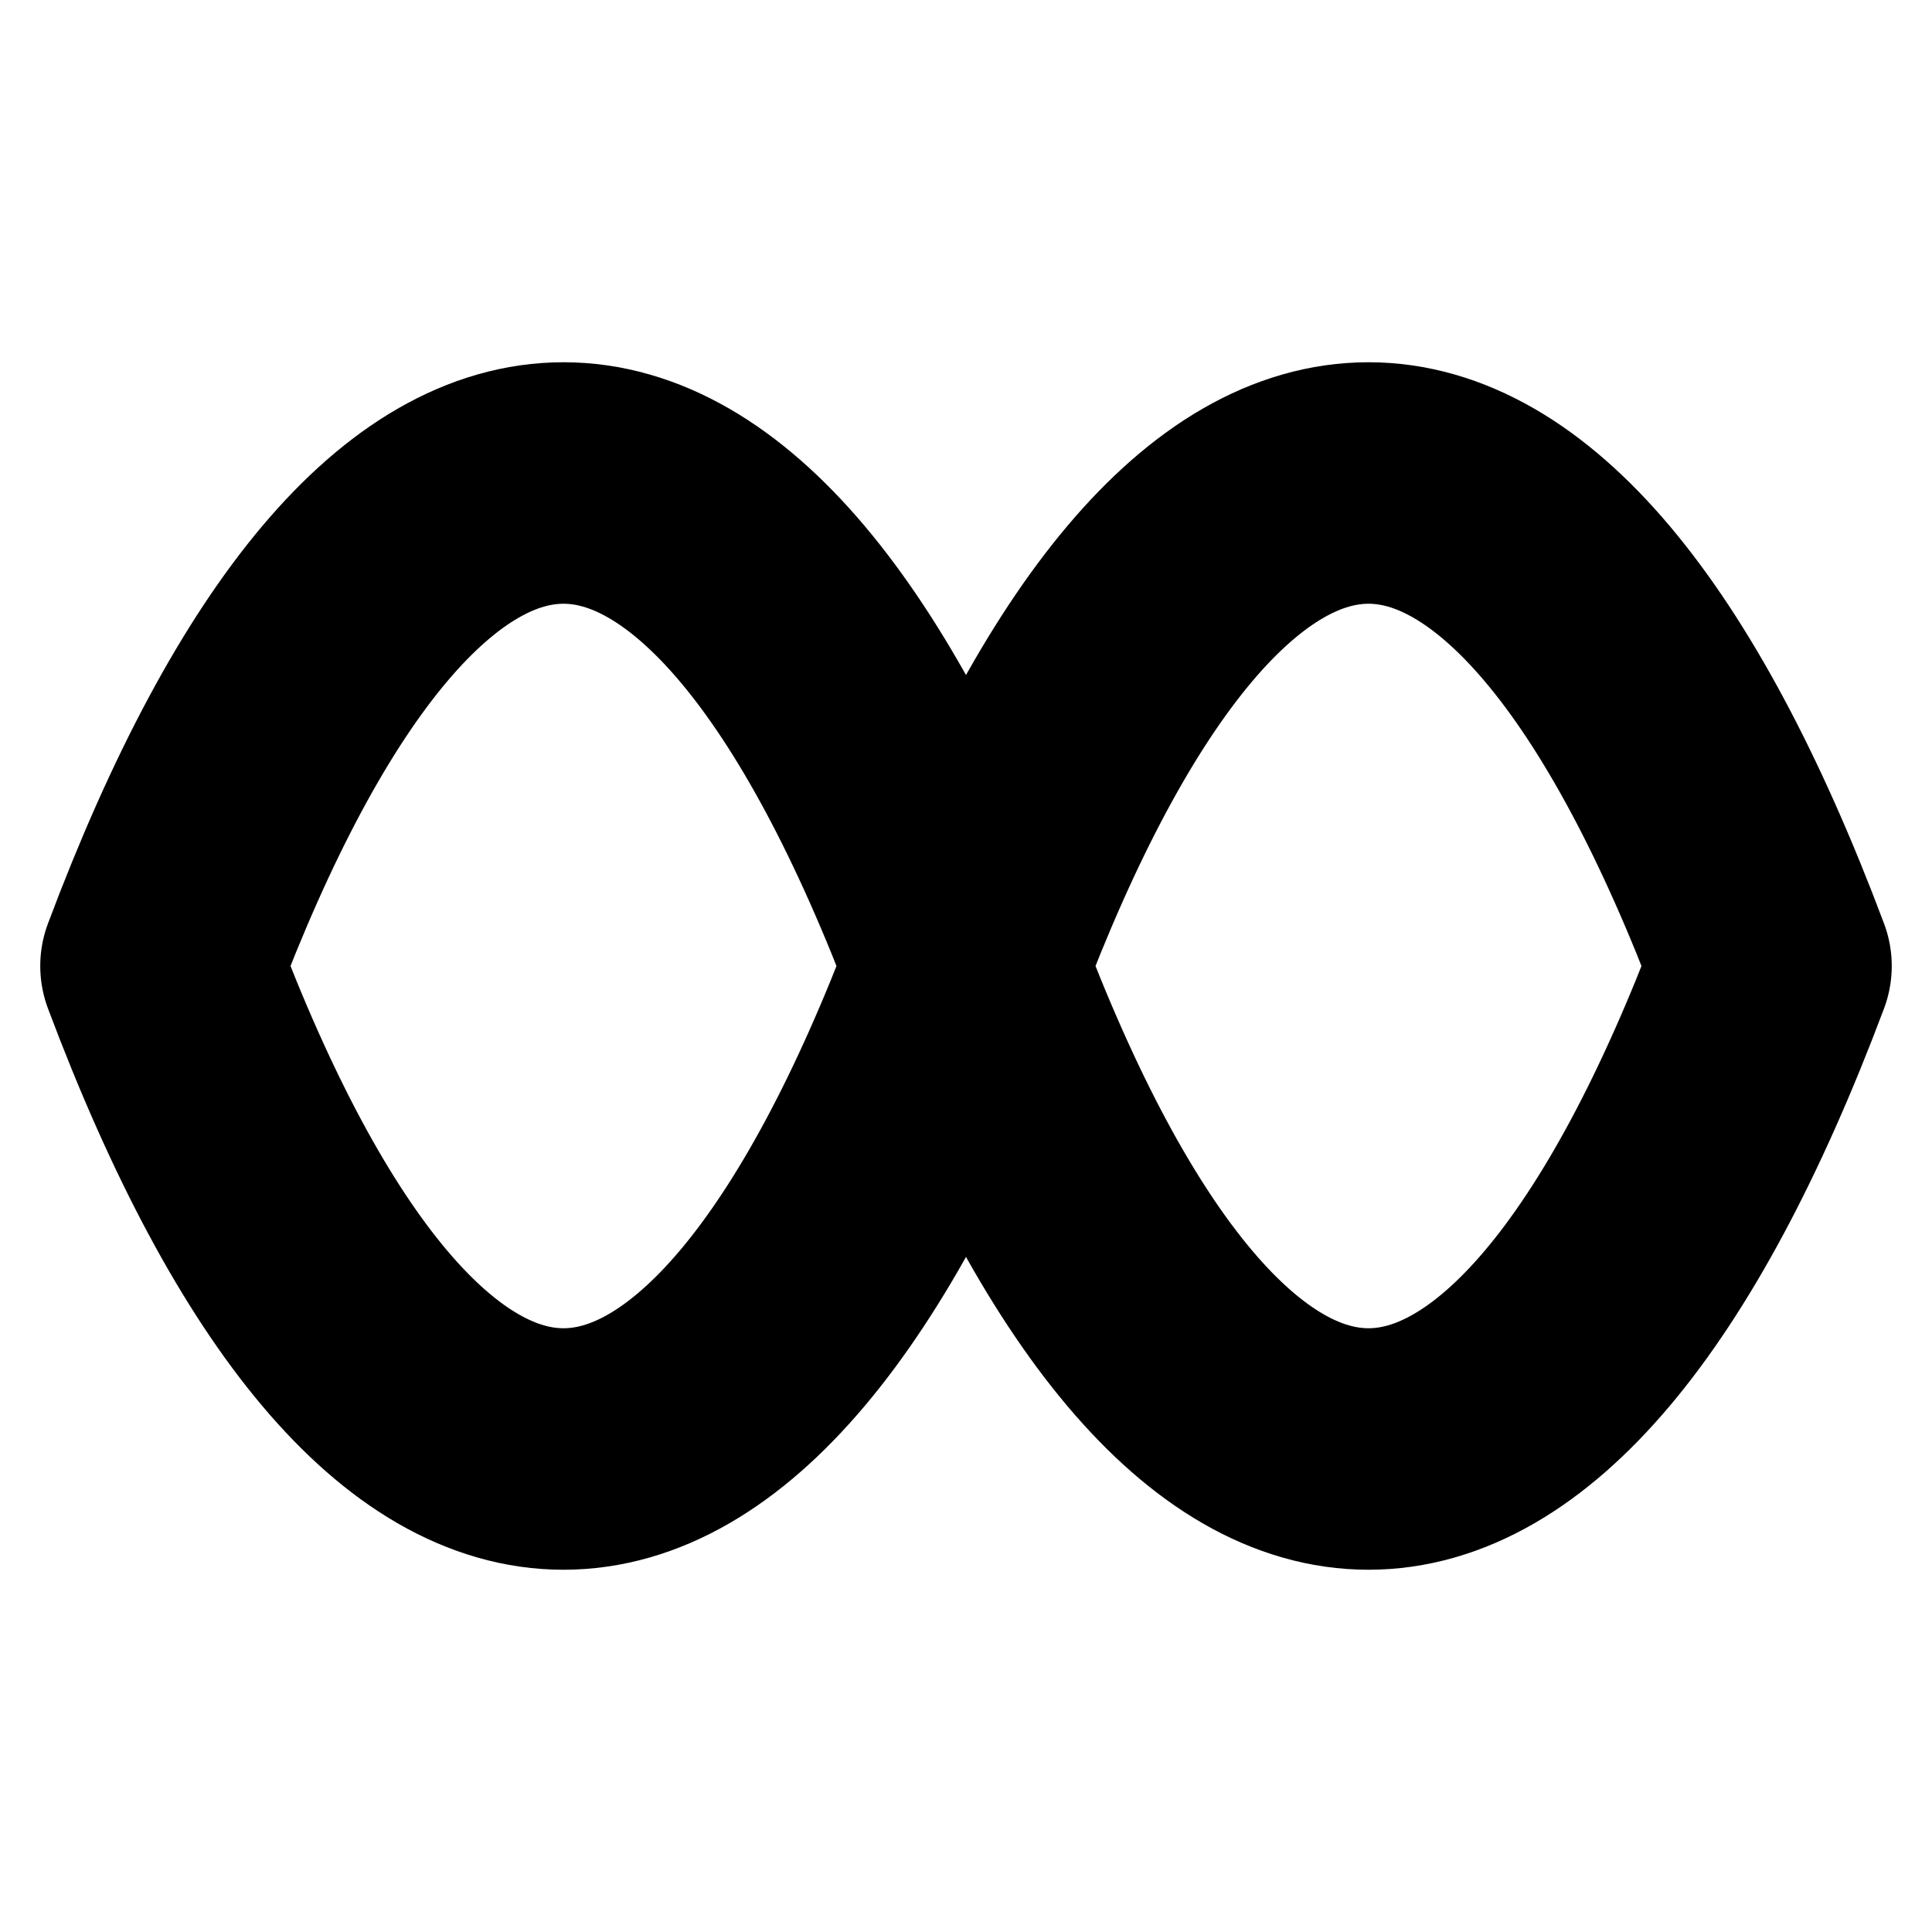
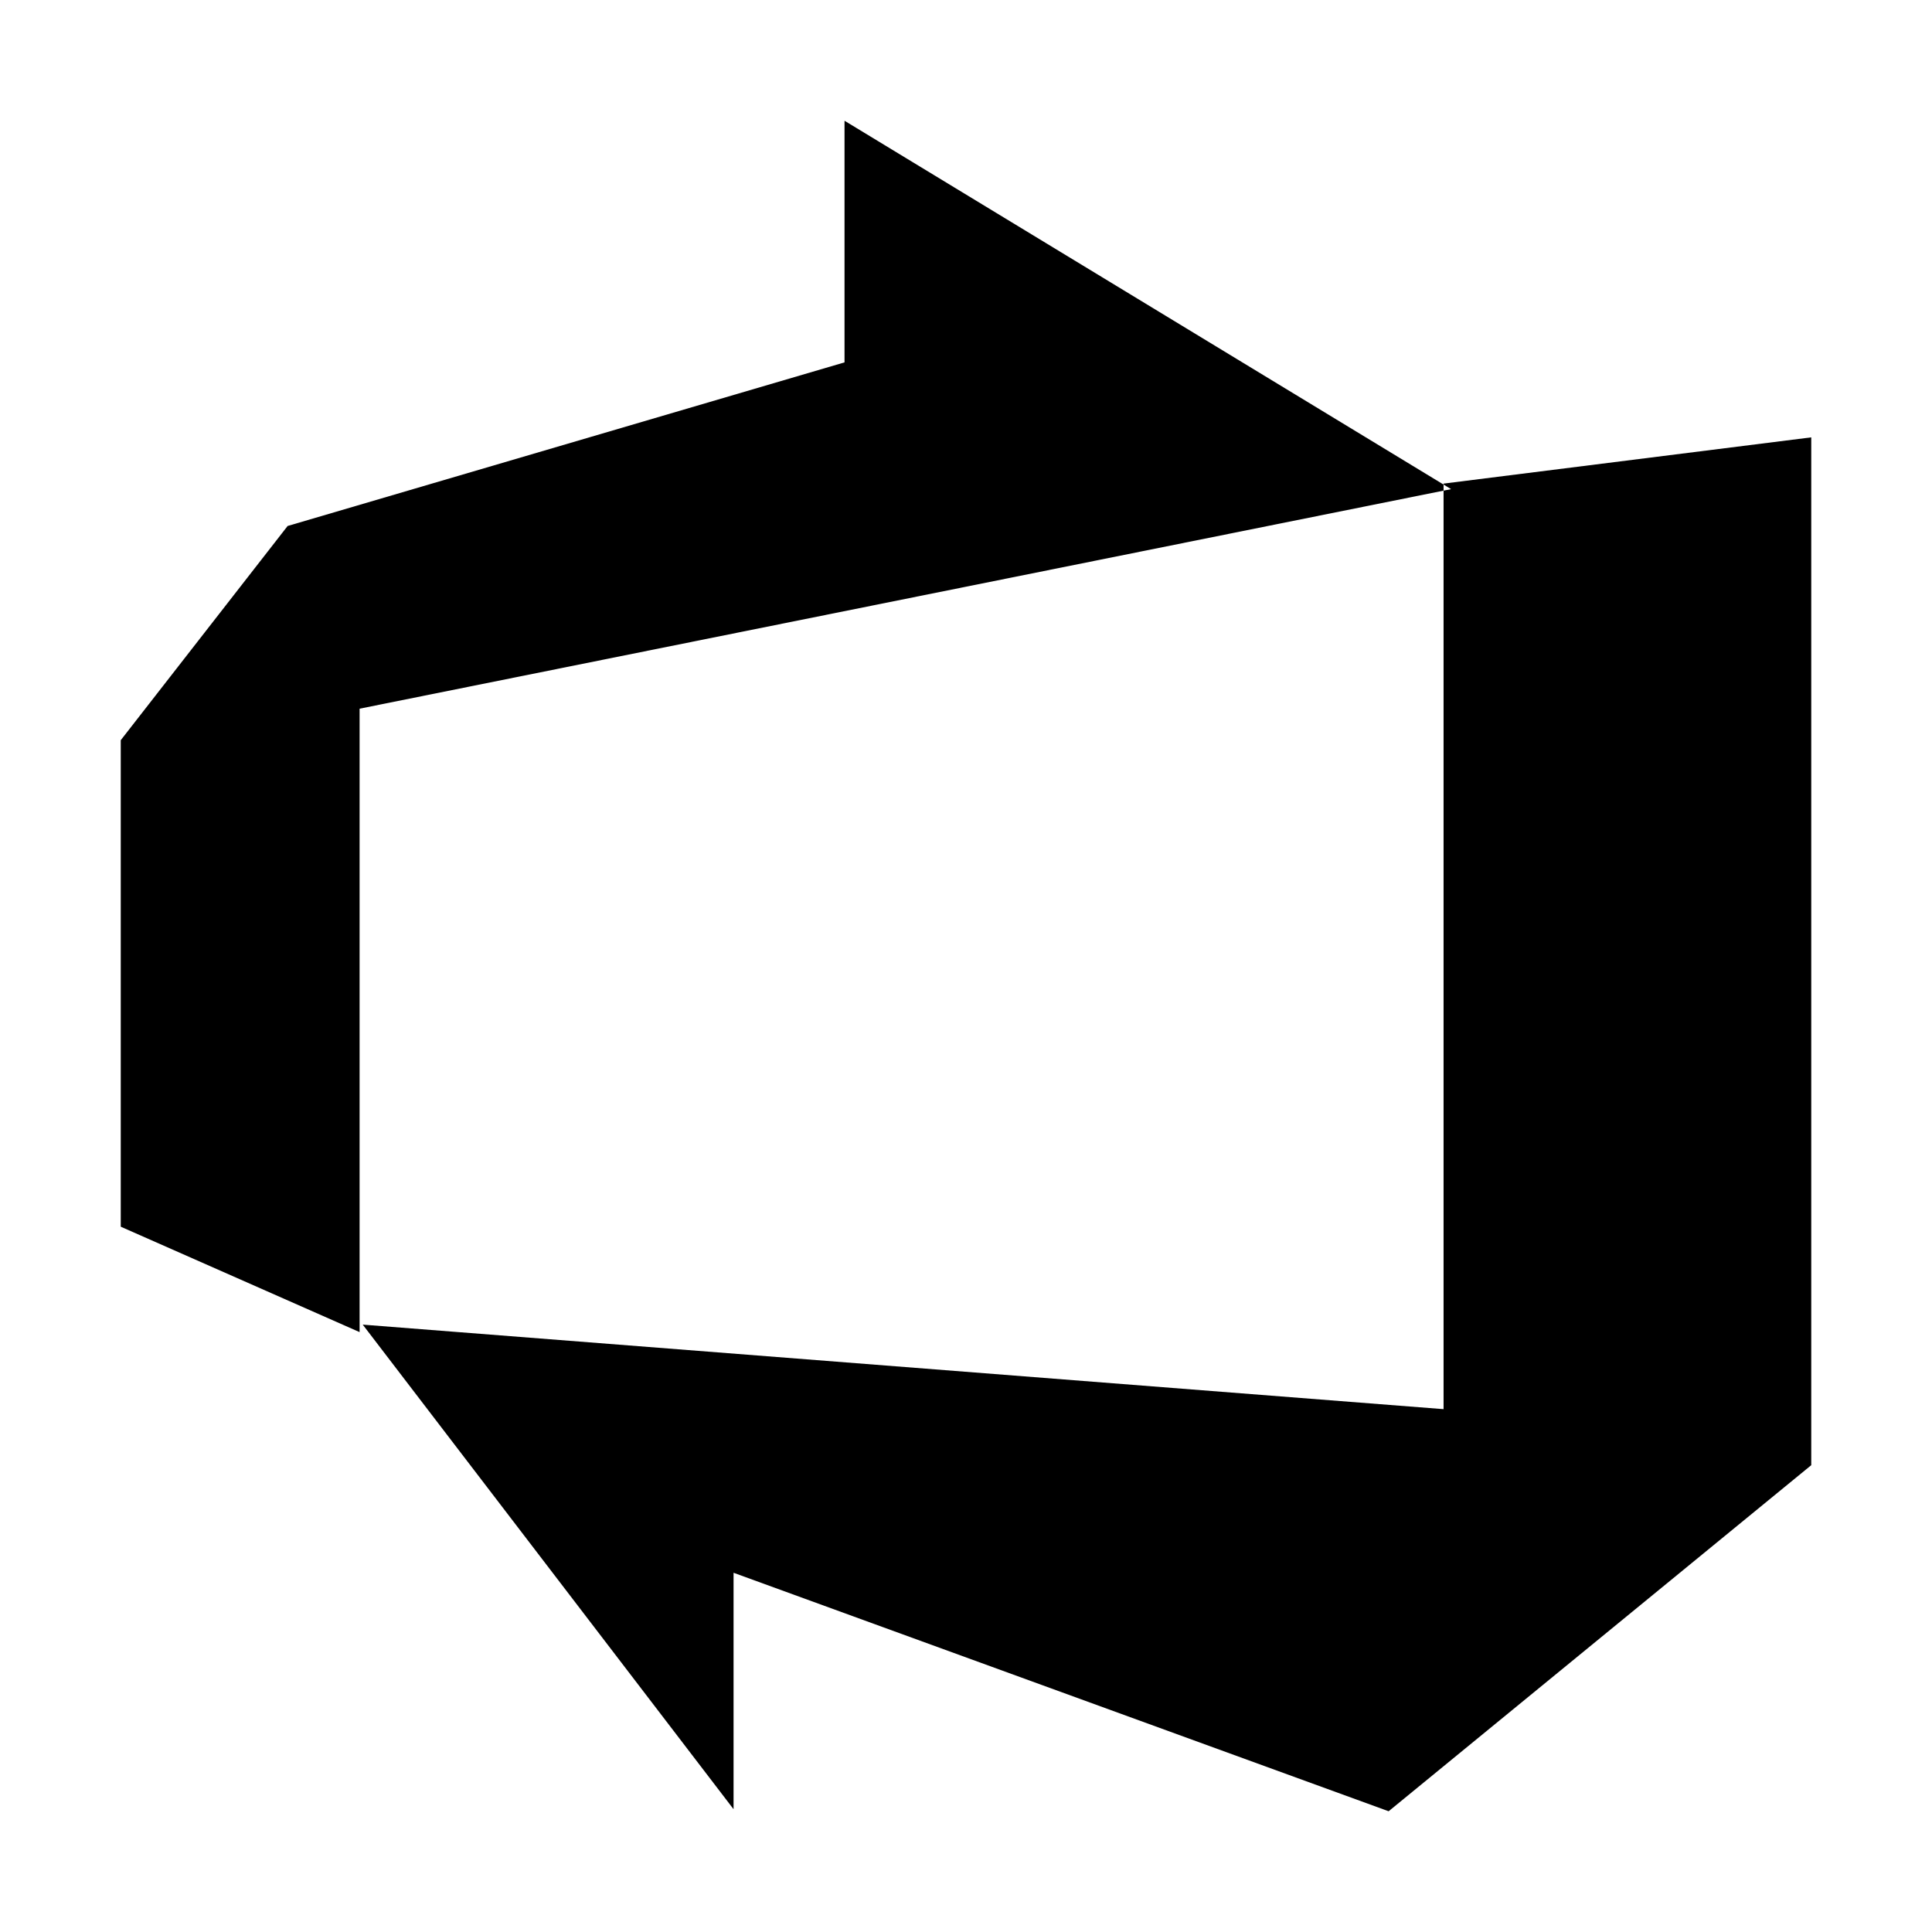
- <svg xmlns="http://www.w3.org/2000/svg" viewBox="0 0 24 24" fill="none" aria-hidden="true">
-   <path d="M12,12 C9,4 5,4 2,12 C5,20 9,20 12,12 C15,4 19,4 22,12 C19,20 15,20 12,12" stroke="currentColor" stroke-width="3" stroke-linecap="round" stroke-linejoin="round" />
+ <svg xmlns="http://www.w3.org/2000/svg" viewBox="0 0 16 16" fill="currentColor" aria-hidden="true">
+   <path d="M15 3.622v8.512L11.5 15l-5.425-1.975v1.958L3.004 10.97l8.951.7V4.005L15 3.622zm-2.984.428L6.994 1v2.001L2.382 4.356 1 6.13v4.029l1.978.873V5.869l9.038-1.818z" />
</svg>
